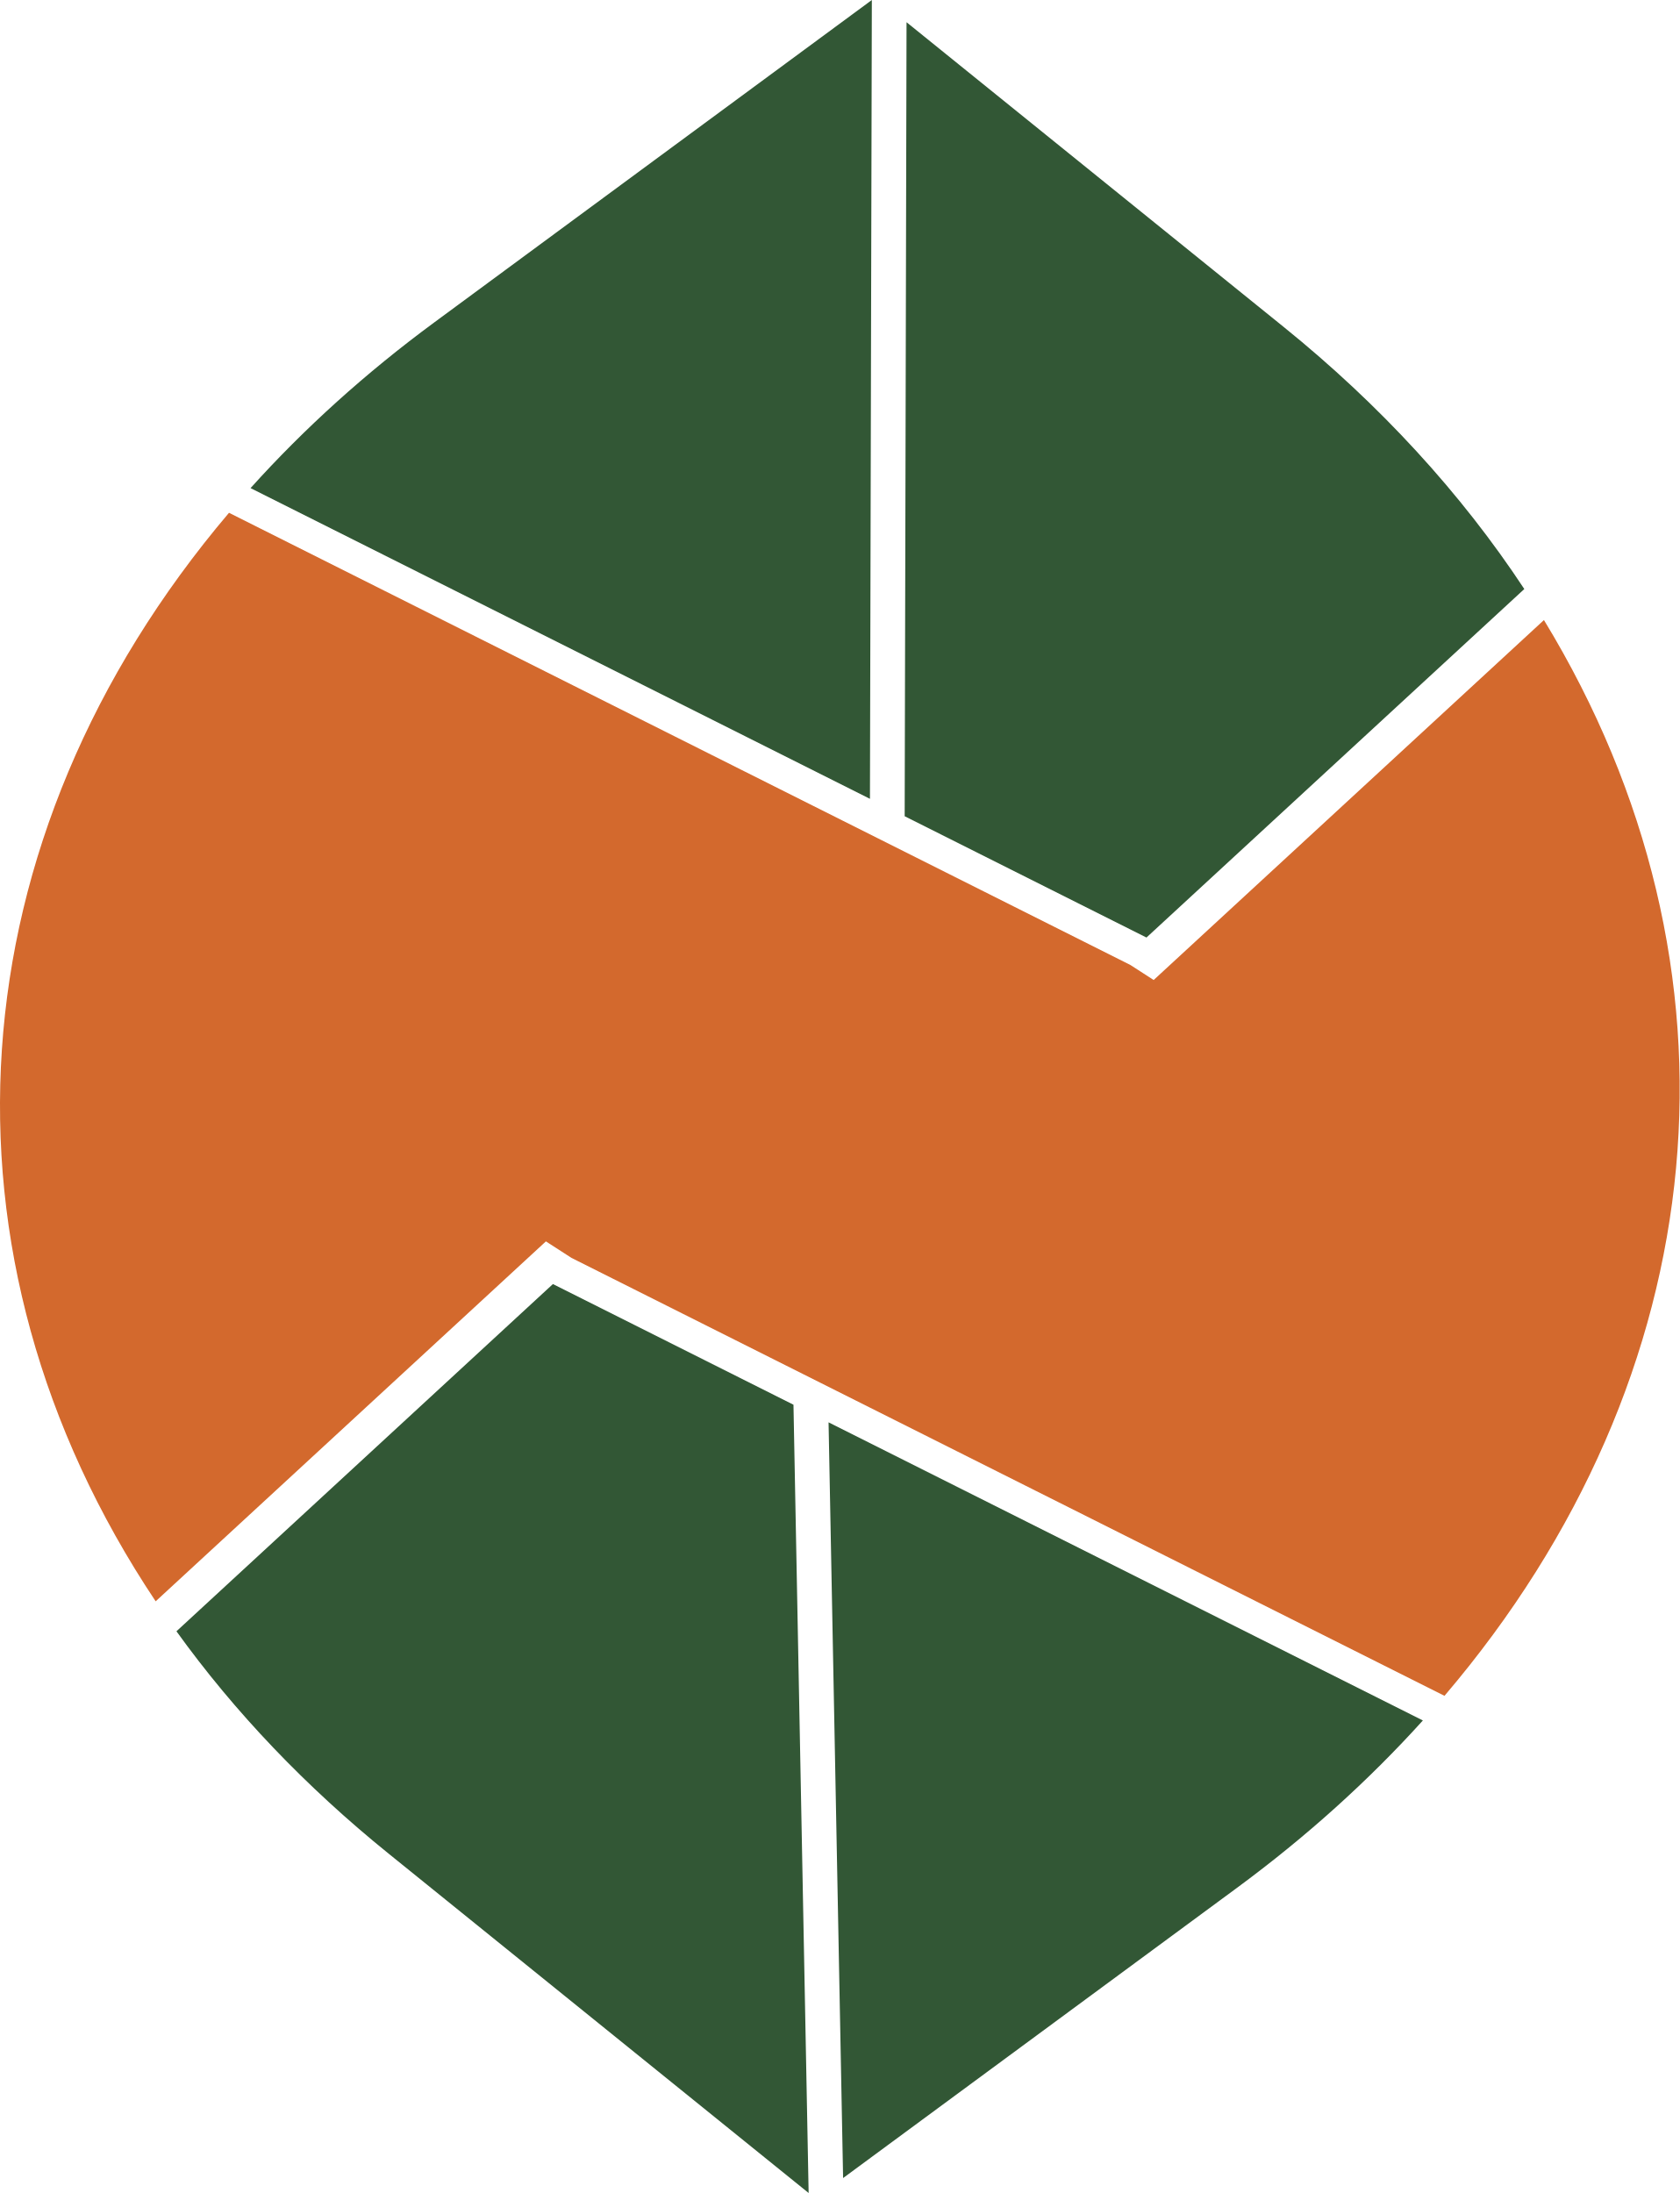
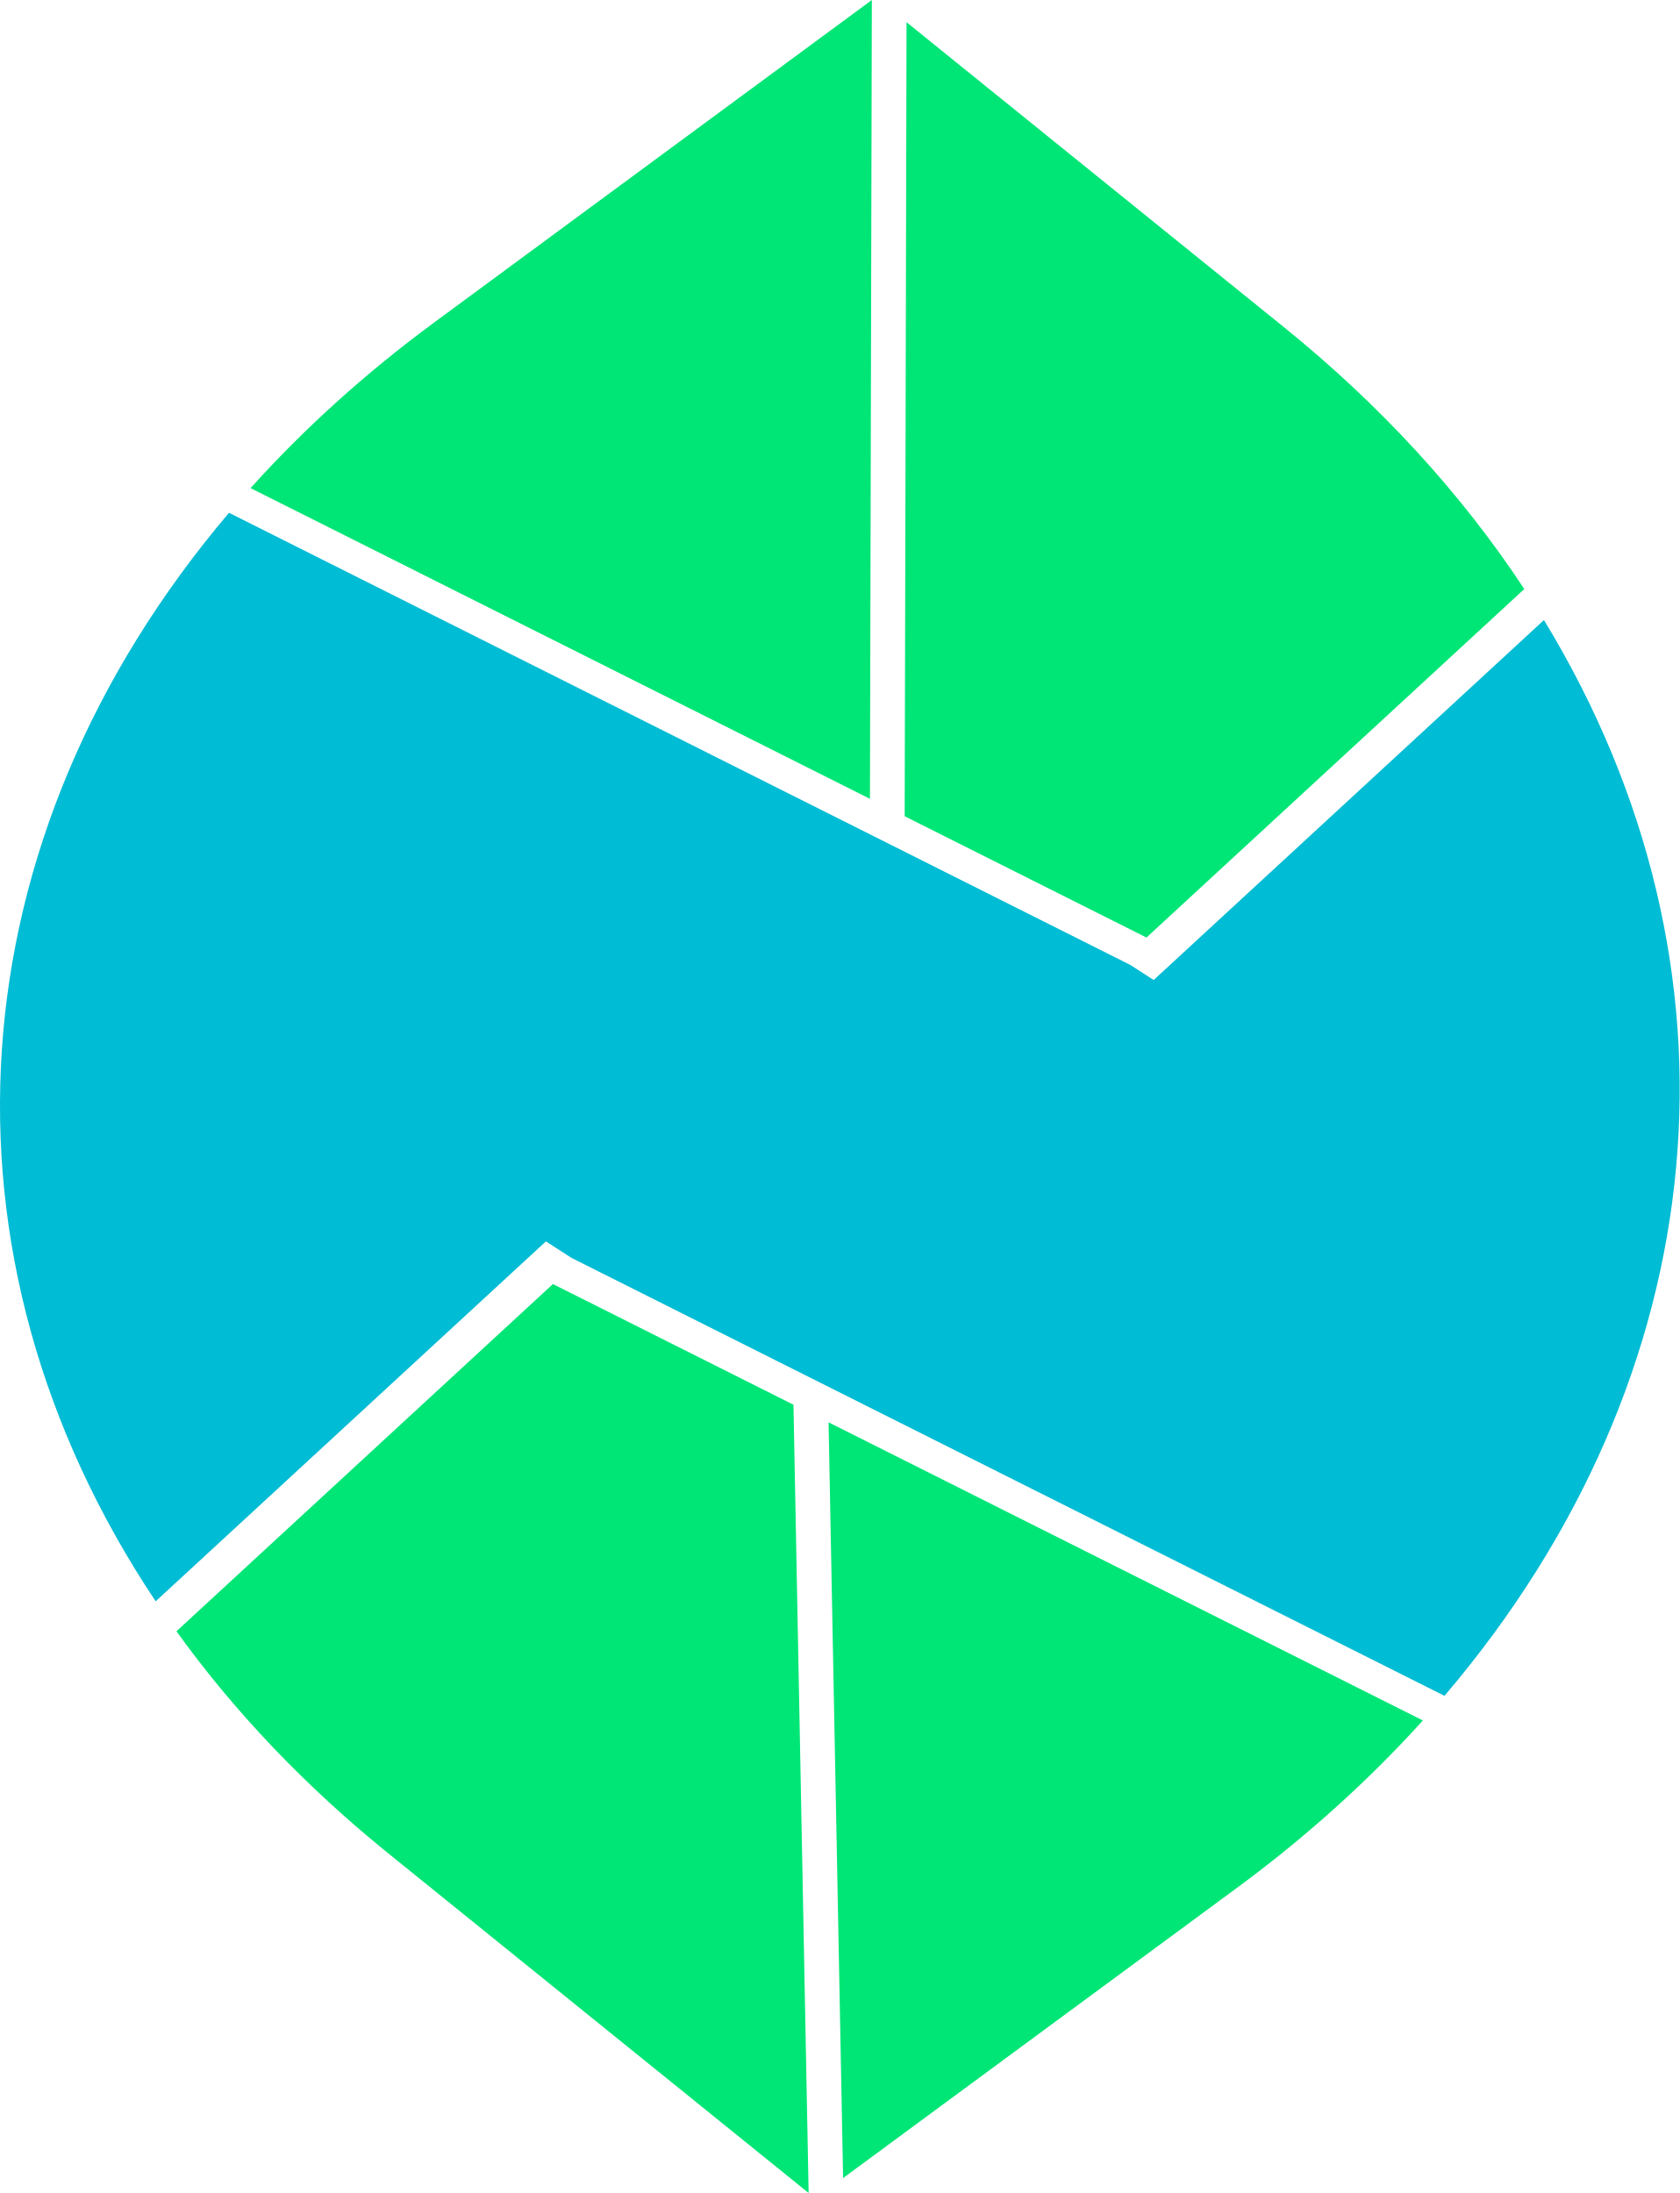
<svg xmlns="http://www.w3.org/2000/svg" width="286.015" height="373.457" viewBox="0 0 286.015 373.457" version="1.1" id="svg1" xml:space="preserve">
  <defs id="defs1" />
  <g id="layer1" transform="translate(-110.2232,-65.45703)">
    <g id="g8">
-       <path d="m 251.309,307.674 2.477,128.693 67.078,-49.428 a 243.635,188.003 0 0 0 31.643,-28.496 z" style="fill:#325735;stroke:#000000;stroke-width:0" id="path6" />
-       <path d="m 204.373,284.125 -64.104,59.131 a 238.983,184.413 0 0 0 36.1,37.844 l 71.547,57.814 -2.582,-134.24 z" style="fill:#325735;stroke:#000000;stroke-width:0" id="path5" />
-       <path d="m 264.588,69.242 -0.318,135.217 41.172,20.656 64.338,-59.35 a 243.635,188.003 0 0 0 -40.977,-44.633 z" style="fill:#325735;stroke:#000000;stroke-width:0" id="path8" />
-       <path d="m 258.357,201.494 0.322,-136.037 -74.52,54.912 a 238.983,184.413 0 0 0 -31.273,28.211 z" style="fill:#325735;stroke:#000000;stroke-width:0" id="path7" />
-       <path d="m 373.125,171.047 -66.456,61.3 -3.97,-2.562 -153.481,-77.003 A 238.983,184.413 0 0 0 136.729,338.153 l 66.45,-61.294 4.357,2.812 148.651,74.578 a 243.635,188.003 0 0 0 16.937,-183.201 z" style="fill:#d3692d;fill-opacity:1;stroke:#000000;stroke-width:0" id="path15" />
+       <path d="m 251.309,307.674 2.477,128.693 67.078,-49.428 a 243.635,188.003 0 0 0 31.643,-28.496 z" style="fill:#00E676;stroke:#000000;stroke-width:0" id="path6" />
+       <path d="m 204.373,284.125 -64.104,59.131 a 238.983,184.413 0 0 0 36.1,37.844 l 71.547,57.814 -2.582,-134.24 z" style="fill:#00E676;stroke:#000000;stroke-width:0" id="path5" />
+       <path d="m 264.588,69.242 -0.318,135.217 41.172,20.656 64.338,-59.35 a 243.635,188.003 0 0 0 -40.977,-44.633 z" style="fill:#00E676;stroke:#000000;stroke-width:0" id="path8" />
+       <path d="m 258.357,201.494 0.322,-136.037 -74.52,54.912 a 238.983,184.413 0 0 0 -31.273,28.211 z" style="fill:#00E676;stroke:#000000;stroke-width:0" id="path7" />
+       <path d="m 373.125,171.047 -66.456,61.3 -3.97,-2.562 -153.481,-77.003 A 238.983,184.413 0 0 0 136.729,338.153 l 66.45,-61.294 4.357,2.812 148.651,74.578 a 243.635,188.003 0 0 0 16.937,-183.201 z" style="fill:#00BCD4;fill-opacity:1;stroke:#000000;stroke-width:0" id="path15" />
    </g>
  </g>
</svg>
